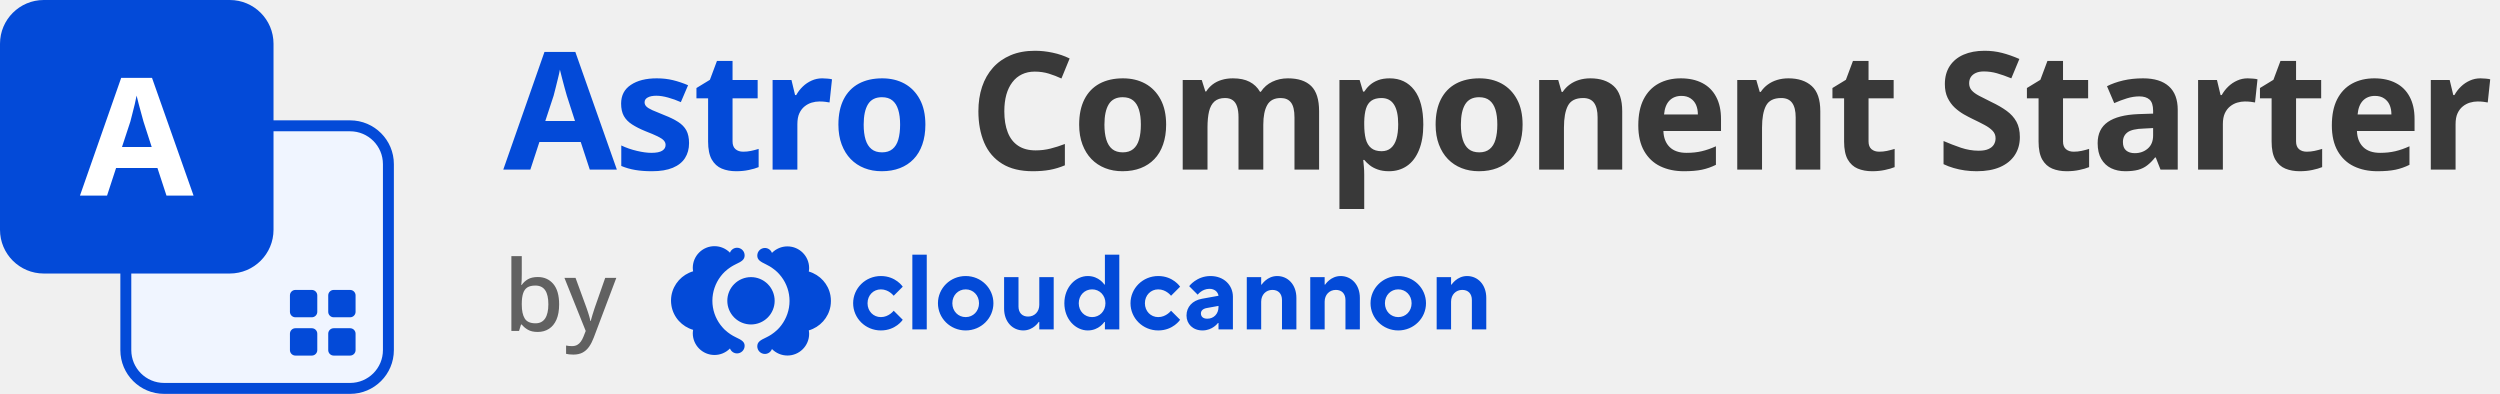
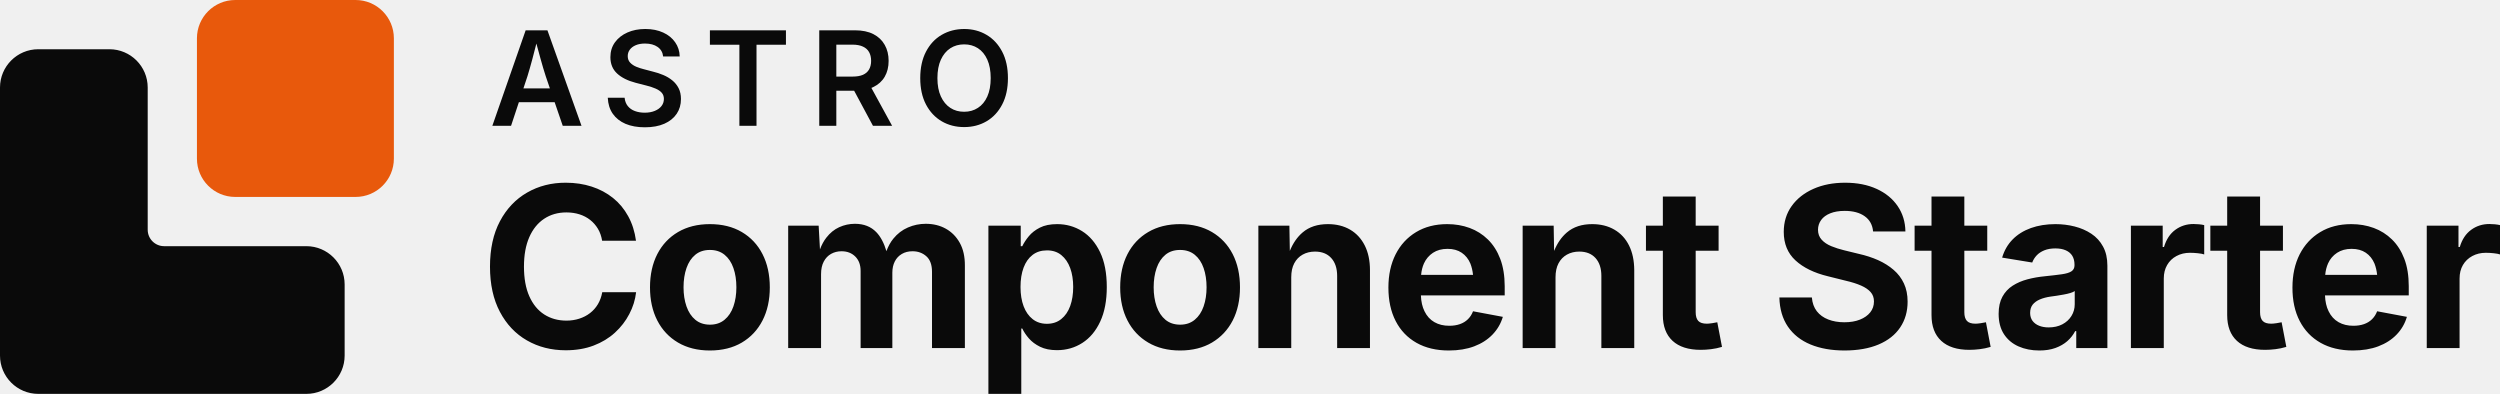
- <svg xmlns="http://www.w3.org/2000/svg" width="457" height="72" viewBox="0 0 457 72" fill="none">
-   <rect x="23" y="23" width="48" height="48" rx="7" fill="#f0f5ff" stroke="#034ad8" stroke-width="2" />
-   <rect x="53" y="53" width="5" height="5" rx="1" fill="#034ad8" />
-   <rect x="60" y="53" width="5" height="5" rx="1" fill="#034ad8" />
-   <rect x="53" y="60" width="5" height="5" rx="1" fill="#034ad8" />
-   <rect x="60" y="60" width="5" height="5" rx="1" fill="#034ad8" />
-   <rect x="0" y="0" width="50" height="50" rx="8" fill="#034ad8" />
-   <path d="M35.38 35.75L30.43 35.75L28.78 30.71L21.22 30.71L19.57 35.75L14.62 35.75L22.15 14.24L27.79 14.24L35.38 35.75ZM27.73 26.87L26.23 22.22Q26.11 21.77 25.86 20.87Q25.60 19.97 25.36 19.03Q25.12 18.08 24.97 17.48L24.97 17.48Q24.85 18.17 24.63 19.07Q24.40 19.97 24.19 20.81Q23.98 21.65 23.83 22.22L23.83 22.22L22.30 26.87L27.73 26.87Z" fill="#ffffff" />
-   <path d="M112.76 31L107.81 31L106.16 25.96L98.60 25.96L96.95 31L92 31L99.53 9.49L105.17 9.49L112.76 31ZM105.11 22.12L103.61 17.47Q103.49 17.02 103.23 16.12Q102.98 15.22 102.74 14.28Q102.50 13.33 102.35 12.73L102.35 12.73Q102.23 13.42 102.00 14.32Q101.78 15.22 101.57 16.06Q101.36 16.90 101.21 17.47L101.21 17.47L99.68 22.12L105.11 22.12ZM125.96 26.17L125.96 26.17Q125.96 27.73 125.22 28.89Q124.49 30.04 122.99 30.67Q121.49 31.30 119.18 31.30L119.18 31.30Q117.44 31.30 116.12 31.07Q114.80 30.85 113.57 30.34L113.57 30.34L113.57 26.59Q114.89 27.22 116.42 27.58Q117.95 27.94 119.06 27.94L119.06 27.94Q120.44 27.94 121.05 27.55Q121.67 27.16 121.67 26.50L121.67 26.50Q121.67 26.05 121.35 25.69Q121.04 25.33 120.24 24.94Q119.45 24.55 117.98 23.98L117.98 23.98Q116.51 23.38 115.52 22.73Q114.53 22.09 114.03 21.19Q113.54 20.29 113.54 18.94L113.54 18.94Q113.54 16.69 115.33 15.51Q117.11 14.32 120.05 14.32L120.05 14.32Q121.64 14.32 123.00 14.65Q124.37 14.98 125.78 15.58L125.78 15.58L124.46 18.67Q123.32 18.16 122.12 17.83Q120.92 17.50 119.99 17.50L119.99 17.50Q118.97 17.50 118.40 17.82Q117.83 18.13 117.83 18.70L117.83 18.70Q117.83 19.12 118.14 19.45Q118.46 19.78 119.25 20.14Q120.05 20.50 121.49 21.07L121.49 21.07Q122.96 21.64 123.97 22.29Q124.97 22.93 125.47 23.84Q125.96 24.76 125.96 26.17ZM135.86 27.73L135.86 27.73Q136.61 27.73 137.30 27.58Q137.99 27.43 138.68 27.22L138.68 27.22L138.68 30.55Q137.96 30.85 136.89 31.07Q135.83 31.30 134.57 31.30L134.57 31.30Q133.10 31.30 131.94 30.82Q130.79 30.34 130.11 29.16Q129.44 27.97 129.44 25.87L129.44 25.87L129.44 17.98L127.31 17.98L127.31 16.09L129.77 14.59L131.06 11.14L133.91 11.14L133.91 14.62L138.50 14.62L138.50 17.98L133.91 17.98L133.91 25.87Q133.91 26.80 134.45 27.27Q134.99 27.73 135.86 27.73ZM150.29 14.32L150.29 14.32Q150.74 14.32 151.26 14.37Q151.79 14.41 152.09 14.50L152.09 14.50L151.64 18.73Q151.31 18.67 150.86 18.61Q150.41 18.55 149.78 18.55L149.78 18.55Q149.09 18.55 148.38 18.76Q147.68 18.97 147.08 19.45Q146.48 19.93 146.12 20.71Q145.76 21.49 145.76 22.69L145.76 22.69L145.76 31L141.23 31L141.23 14.62L144.68 14.62L145.34 17.38L145.55 17.38Q146.03 16.51 146.75 15.82Q147.47 15.13 148.37 14.73Q149.27 14.32 150.29 14.32ZM169.16 22.78L169.16 22.78Q169.16 24.82 168.60 26.41Q168.05 28 167.01 29.08Q165.98 30.16 164.51 30.73Q163.04 31.30 161.18 31.30L161.18 31.30Q159.44 31.30 158 30.73Q156.56 30.16 155.51 29.08Q154.46 28 153.86 26.41Q153.26 24.82 153.26 22.78L153.26 22.78Q153.26 20.05 154.22 18.16Q155.18 16.27 156.98 15.29Q158.78 14.32 161.27 14.32L161.27 14.32Q163.58 14.32 165.35 15.29Q167.12 16.27 168.14 18.16Q169.16 20.05 169.16 22.78ZM157.88 22.78L157.88 22.78Q157.88 24.37 158.22 25.51Q158.57 26.65 159.31 27.25Q160.04 27.85 161.24 27.85L161.24 27.85Q162.41 27.85 163.14 27.25Q163.88 26.65 164.21 25.51Q164.54 24.37 164.54 22.78L164.54 22.78Q164.54 21.16 164.19 20.05Q163.85 18.94 163.13 18.36Q162.41 17.77 161.21 17.77L161.21 17.77Q159.47 17.77 158.67 19.06Q157.88 20.35 157.88 22.78Z" fill="#034ad8" />
-   <path d="M189.14 13.09L189.14 13.09Q187.85 13.09 186.81 13.59Q185.78 14.08 185.06 15.03Q184.34 15.97 183.96 17.30Q183.59 18.64 183.59 20.35L183.59 20.35Q183.59 22.60 184.22 24.20Q184.85 25.81 186.13 26.65Q187.40 27.49 189.32 27.49L189.32 27.49Q190.73 27.49 192.03 27.16Q193.34 26.83 194.66 26.32L194.66 26.32L194.66 30.22Q193.31 30.79 191.91 31.05Q190.52 31.30 188.81 31.30L188.81 31.30Q185.39 31.30 183.19 29.93Q180.98 28.57 179.91 26.08Q178.85 23.59 178.85 20.32L178.85 20.32Q178.85 17.89 179.52 15.87Q180.20 13.84 181.52 12.37Q182.84 10.90 184.76 10.09Q186.68 9.28 189.20 9.28L189.20 9.28Q190.79 9.28 192.42 9.63Q194.06 9.97 195.53 10.69L195.53 10.69L194.03 14.35Q192.95 13.84 191.73 13.46Q190.52 13.09 189.14 13.09ZM213.17 22.78L213.17 22.78Q213.17 24.82 212.61 26.41Q212.06 28 211.02 29.08Q209.99 30.16 208.52 30.73Q207.05 31.30 205.19 31.30L205.19 31.30Q203.45 31.30 202.01 30.73Q200.57 30.16 199.52 29.08Q198.47 28 197.87 26.41Q197.27 24.82 197.27 22.78L197.27 22.78Q197.27 20.05 198.23 18.16Q199.19 16.27 200.99 15.29Q202.79 14.32 205.28 14.32L205.28 14.32Q207.59 14.32 209.36 15.29Q211.13 16.27 212.15 18.16Q213.17 20.05 213.17 22.78ZM201.89 22.78L201.89 22.78Q201.89 24.37 202.23 25.51Q202.58 26.65 203.31 27.25Q204.05 27.85 205.25 27.85L205.25 27.85Q206.42 27.85 207.15 27.25Q207.89 26.65 208.22 25.51Q208.55 24.37 208.55 22.78L208.55 22.78Q208.55 21.16 208.20 20.05Q207.86 18.94 207.14 18.36Q206.42 17.77 205.22 17.77L205.22 17.77Q203.48 17.77 202.68 19.06Q201.89 20.35 201.89 22.78ZM235.43 14.32L235.43 14.32Q238.25 14.32 239.69 15.73Q241.13 17.14 241.13 20.32L241.13 20.32L241.13 31L236.63 31L236.63 21.46Q236.63 19.57 236 18.75Q235.37 17.92 234.11 17.92L234.11 17.92Q232.37 17.92 231.65 19.20Q230.93 20.47 230.93 22.81L230.93 22.81L230.93 31L226.40 31L226.40 21.46Q226.40 20.23 226.13 19.45Q225.86 18.67 225.32 18.30Q224.78 17.92 223.94 17.92L223.94 17.92Q222.71 17.92 222.00 18.55Q221.30 19.18 221.01 20.38Q220.73 21.58 220.73 23.32L220.73 23.32L220.73 31L216.20 31L216.20 14.62L219.68 14.62L220.34 16.72L220.49 16.72Q220.97 15.97 221.67 15.43Q222.38 14.89 223.31 14.61Q224.24 14.32 225.38 14.32L225.38 14.32Q227.21 14.32 228.42 14.95Q229.64 15.58 230.33 16.78L230.33 16.78L230.48 16.78Q231.29 15.55 232.58 14.94Q233.87 14.32 235.43 14.32ZM254.03 14.32L254.03 14.32Q256.88 14.32 258.53 16.46Q260.18 18.61 260.18 22.78L260.18 22.78Q260.18 25.54 259.38 27.46Q258.59 29.38 257.18 30.34Q255.77 31.30 253.91 31.30L253.91 31.30Q252.71 31.30 251.84 30.98Q250.97 30.67 250.38 30.20Q249.80 29.74 249.38 29.23L249.38 29.23L249.20 29.23Q249.26 29.77 249.32 30.48Q249.38 31.18 249.38 31.93L249.38 31.93L249.38 38.20L244.85 38.20L244.85 14.62L248.54 14.62L249.17 16.75L249.38 16.75Q249.83 16.06 250.44 15.52Q251.06 14.98 251.94 14.65Q252.83 14.32 254.03 14.32ZM252.53 17.92L252.53 17.92Q251.39 17.92 250.70 18.40Q250.01 18.88 249.71 19.84Q249.41 20.80 249.38 22.27L249.38 22.27L249.38 22.75Q249.38 24.31 249.66 25.41Q249.95 26.50 250.66 27.07Q251.36 27.64 252.56 27.64L252.56 27.64Q253.58 27.64 254.25 27.07Q254.93 26.50 255.26 25.41Q255.59 24.31 255.59 22.72L255.59 22.72Q255.59 20.29 254.82 19.11Q254.06 17.92 252.53 17.92ZM278.33 22.78L278.33 22.78Q278.33 24.82 277.77 26.41Q277.22 28 276.19 29.08Q275.15 30.16 273.68 30.73Q272.21 31.30 270.35 31.30L270.35 31.30Q268.61 31.30 267.17 30.73Q265.73 30.16 264.68 29.08Q263.63 28 263.03 26.41Q262.43 24.82 262.43 22.78L262.43 22.78Q262.43 20.05 263.39 18.16Q264.35 16.27 266.15 15.29Q267.95 14.32 270.44 14.32L270.44 14.32Q272.75 14.32 274.52 15.29Q276.29 16.27 277.31 18.16Q278.33 20.05 278.33 22.78ZM267.05 22.78L267.05 22.78Q267.05 24.37 267.39 25.51Q267.74 26.65 268.47 27.25Q269.21 27.85 270.41 27.85L270.41 27.85Q271.58 27.85 272.31 27.25Q273.05 26.65 273.38 25.51Q273.71 24.37 273.71 22.78L273.71 22.78Q273.71 21.16 273.37 20.05Q273.02 18.94 272.30 18.36Q271.58 17.77 270.38 17.77L270.38 17.77Q268.64 17.77 267.84 19.06Q267.05 20.35 267.05 22.78ZM290.72 14.32L290.72 14.32Q293.42 14.32 294.98 15.73Q296.54 17.14 296.54 20.32L296.54 20.32L296.54 31L292.04 31L292.04 21.46Q292.04 19.69 291.39 18.80Q290.75 17.92 289.40 17.92L289.40 17.92Q287.36 17.92 286.62 19.32Q285.89 20.71 285.89 23.32L285.89 23.32L285.89 31L281.36 31L281.36 14.62L284.84 14.62L285.47 16.81L285.65 16.81Q286.19 16 286.95 15.45Q287.72 14.89 288.66 14.61Q289.61 14.32 290.72 14.32ZM307.25 14.32L307.25 14.32Q309.53 14.32 311.18 15.18Q312.83 16.03 313.71 17.70Q314.60 19.36 314.60 21.76L314.60 21.76L314.60 23.95L304.07 23.95Q304.13 25.81 305.21 26.88Q306.29 27.94 308.30 27.94L308.30 27.94Q309.83 27.94 311.09 27.64Q312.35 27.34 313.67 26.74L313.67 26.74L313.67 30.13Q312.47 30.73 311.13 31.02Q309.80 31.30 307.82 31.30L307.82 31.30Q305.39 31.30 303.51 30.40Q301.64 29.50 300.56 27.63Q299.48 25.75 299.48 22.93L299.48 22.93Q299.48 20.05 300.45 18.15Q301.43 16.24 303.18 15.28Q304.94 14.32 307.25 14.32ZM307.37 17.53L307.37 17.53Q306.02 17.53 305.18 18.38Q304.34 19.24 304.19 20.92L304.19 20.92L310.37 20.92Q310.37 19.93 310.04 19.18Q309.71 18.43 309.03 17.98Q308.36 17.53 307.37 17.53ZM326.93 14.32L326.93 14.32Q329.63 14.32 331.19 15.73Q332.75 17.14 332.75 20.32L332.75 20.32L332.75 31L328.25 31L328.25 21.46Q328.25 19.69 327.60 18.80Q326.96 17.92 325.61 17.92L325.61 17.92Q323.57 17.92 322.83 19.32Q322.10 20.71 322.10 23.32L322.10 23.32L322.10 31L317.57 31L317.57 14.62L321.05 14.62L321.68 16.81L321.86 16.81Q322.40 16 323.16 15.45Q323.93 14.89 324.87 14.61Q325.82 14.32 326.93 14.32ZM343.52 27.73L343.52 27.73Q344.27 27.73 344.96 27.58Q345.65 27.43 346.34 27.22L346.34 27.22L346.34 30.55Q345.62 30.85 344.55 31.07Q343.49 31.30 342.23 31.30L342.23 31.30Q340.76 31.30 339.60 30.82Q338.45 30.34 337.77 29.16Q337.10 27.97 337.10 25.87L337.10 25.87L337.10 17.98L334.97 17.98L334.97 16.09L337.43 14.59L338.72 11.14L341.57 11.14L341.57 14.62L346.16 14.62L346.16 17.98L341.57 17.98L341.57 25.87Q341.57 26.80 342.11 27.27Q342.65 27.73 343.52 27.73ZM369.23 25.06L369.23 25.06Q369.23 26.95 368.30 28.36Q367.37 29.77 365.61 30.54Q363.86 31.30 361.34 31.30L361.34 31.30Q360.23 31.30 359.16 31.15Q358.10 31 357.12 30.71Q356.15 30.43 355.28 30.01L355.28 30.01L355.28 25.78Q356.81 26.44 358.44 27.00Q360.08 27.55 361.70 27.55L361.70 27.55Q362.81 27.55 363.48 27.25Q364.16 26.95 364.47 26.44Q364.79 25.93 364.79 25.27L364.79 25.27Q364.79 24.46 364.23 23.89Q363.68 23.32 362.75 22.83Q361.82 22.33 360.62 21.76L360.62 21.76Q359.87 21.40 359.00 20.91Q358.13 20.41 357.33 19.68Q356.54 18.94 356.03 17.89Q355.52 16.84 355.52 15.37L355.52 15.37Q355.52 13.45 356.40 12.09Q357.29 10.72 358.92 10Q360.56 9.28 362.78 9.28L362.78 9.28Q364.46 9.28 365.97 9.67Q367.49 10.06 369.14 10.78L369.14 10.78L367.67 14.32Q366.20 13.72 365.03 13.39Q363.86 13.06 362.63 13.06L362.63 13.06Q361.79 13.06 361.19 13.33Q360.59 13.60 360.27 14.08Q359.96 14.56 359.96 15.22L359.96 15.22Q359.96 15.97 360.41 16.50Q360.86 17.02 361.76 17.50Q362.66 17.98 364.01 18.64L364.01 18.64Q365.66 19.42 366.81 20.26Q367.97 21.10 368.60 22.24Q369.23 23.38 369.23 25.06ZM379.07 27.73L379.07 27.73Q379.82 27.73 380.51 27.58Q381.20 27.43 381.89 27.22L381.89 27.22L381.89 30.55Q381.17 30.85 380.10 31.07Q379.04 31.30 377.78 31.30L377.78 31.30Q376.31 31.30 375.15 30.82Q374.00 30.34 373.32 29.16Q372.65 27.97 372.65 25.87L372.65 25.87L372.65 17.98L370.52 17.98L370.52 16.09L372.98 14.59L374.27 11.14L377.12 11.14L377.12 14.62L381.71 14.62L381.71 17.98L377.12 17.98L377.12 25.87Q377.12 26.80 377.66 27.27Q378.20 27.73 379.07 27.73ZM391.76 14.32L391.76 14.32Q394.85 14.32 396.47 15.78Q398.09 17.23 398.09 20.08L398.09 20.08L398.09 31L394.94 31L394.07 28.78L393.95 28.78Q393.26 29.65 392.52 30.22Q391.79 30.79 390.83 31.05Q389.87 31.30 388.49 31.30L388.49 31.30Q387.05 31.30 385.91 30.75Q384.77 30.19 384.11 29.05Q383.45 27.91 383.45 26.17L383.45 26.17Q383.45 23.59 385.31 22.30Q387.17 21.01 390.86 20.86L390.86 20.86L393.59 20.77L393.59 20.26Q393.59 18.79 392.93 18.20Q392.27 17.62 391.07 17.62L391.07 17.62Q389.96 17.62 388.79 17.98Q387.62 18.34 386.48 18.85L386.48 18.85L385.16 15.76Q386.45 15.10 388.11 14.71Q389.78 14.32 391.76 14.32ZM393.59 23.41L391.88 23.50Q389.75 23.56 388.91 24.19Q388.07 24.82 388.07 25.96L388.07 25.96Q388.07 27.01 388.65 27.50Q389.24 28 390.23 28L390.23 28Q391.64 28 392.61 27.16Q393.59 26.32 393.59 24.76L393.59 24.76L393.59 23.41ZM410.87 14.32L410.87 14.32Q411.32 14.32 411.84 14.37Q412.37 14.41 412.67 14.50L412.67 14.50L412.22 18.73Q411.89 18.67 411.44 18.61Q410.99 18.55 410.36 18.55L410.36 18.55Q409.67 18.55 408.96 18.76Q408.26 18.97 407.66 19.45Q407.06 19.93 406.70 20.71Q406.34 21.49 406.34 22.69L406.34 22.69L406.34 31L401.81 31L401.81 14.62L405.26 14.62L405.92 17.38L406.13 17.38Q406.61 16.51 407.33 15.82Q408.05 15.13 408.95 14.73Q409.85 14.32 410.87 14.32ZM421.67 27.73L421.67 27.73Q422.42 27.73 423.11 27.58Q423.80 27.43 424.49 27.22L424.49 27.22L424.49 30.55Q423.77 30.85 422.70 31.07Q421.64 31.30 420.38 31.30L420.38 31.30Q418.91 31.30 417.75 30.82Q416.60 30.34 415.92 29.16Q415.25 27.97 415.25 25.87L415.25 25.87L415.25 17.98L413.12 17.98L413.12 16.09L415.58 14.59L416.87 11.14L419.72 11.14L419.72 14.62L424.31 14.62L424.31 17.98L419.72 17.98L419.72 25.87Q419.72 26.80 420.26 27.27Q420.80 27.73 421.67 27.73ZM434.03 14.32L434.03 14.32Q436.31 14.32 437.96 15.18Q439.61 16.03 440.49 17.70Q441.38 19.36 441.38 21.76L441.38 21.76L441.38 23.95L430.85 23.95Q430.91 25.81 431.99 26.88Q433.07 27.94 435.08 27.94L435.08 27.94Q436.61 27.94 437.87 27.64Q439.13 27.34 440.45 26.74L440.45 26.74L440.45 30.13Q439.25 30.73 437.91 31.02Q436.58 31.30 434.60 31.30L434.60 31.30Q432.17 31.30 430.29 30.40Q428.42 29.50 427.34 27.63Q426.26 25.75 426.26 22.93L426.26 22.93Q426.26 20.05 427.23 18.15Q428.21 16.24 429.96 15.28Q431.72 14.32 434.03 14.32ZM434.15 17.53L434.15 17.53Q432.80 17.53 431.96 18.38Q431.12 19.24 430.97 20.92L430.97 20.92L437.15 20.92Q437.15 19.93 436.82 19.18Q436.49 18.43 435.81 17.98Q435.14 17.53 434.15 17.53ZM453.41 14.32L453.41 14.32Q453.86 14.32 454.38 14.37Q454.91 14.41 455.21 14.50L455.21 14.50L454.76 18.73Q454.43 18.67 453.98 18.61Q453.53 18.55 452.90 18.55L452.90 18.55Q452.21 18.55 451.50 18.76Q450.80 18.97 450.20 19.45Q449.60 19.93 449.24 20.71Q448.88 21.49 448.88 22.69L448.88 22.69L448.88 31L444.35 31L444.35 14.62L447.80 14.62L448.46 17.38L448.67 17.38Q449.15 16.51 449.87 15.82Q450.59 15.13 451.49 14.73Q452.39 14.32 453.41 14.32Z" fill="#393939" />
-   <path d="M95.38 46.82L95.38 50.11Q95.38 50.71 95.36 51.23Q95.33 51.75 95.29 52.08L95.29 52.08L95.38 52.08Q95.80 51.46 96.50 51.05Q97.20 50.64 98.32 50.64L98.32 50.64Q100.06 50.64 101.14 51.90Q102.21 53.16 102.21 55.64L102.21 55.64Q102.21 57.31 101.72 58.43Q101.23 59.55 100.35 60.11Q99.47 60.68 98.30 60.68L98.30 60.68Q97.18 60.68 96.49 60.27Q95.80 59.87 95.38 59.33L95.38 59.33L95.24 59.33L94.88 60.50L93.48 60.50L93.48 46.82L95.38 46.82ZM97.87 52.20L97.87 52.20Q96.93 52.20 96.39 52.55Q95.85 52.90 95.62 53.64Q95.38 54.38 95.38 55.53L95.38 55.53L95.38 55.68Q95.38 57.35 95.92 58.22Q96.46 59.10 97.90 59.10L97.90 59.10Q99.07 59.10 99.66 58.20Q100.24 57.31 100.24 55.62L100.24 55.62Q100.24 53.91 99.66 53.06Q99.07 52.20 97.87 52.20ZM107.07 60.50L103.18 50.80L105.21 50.80L107.23 56.32Q107.37 56.76 107.51 57.15Q107.64 57.55 107.75 57.94Q107.86 58.32 107.91 58.68L107.91 58.68L107.98 58.68Q108.09 58.25 108.29 57.60Q108.49 56.95 108.70 56.31L108.70 56.31L110.63 50.80L112.66 50.80L108.54 61.71Q108.18 62.66 107.70 63.36Q107.21 64.06 106.52 64.44Q105.82 64.82 104.82 64.82L104.82 64.82Q104.38 64.82 104.05 64.78Q103.72 64.73 103.48 64.68L103.48 64.68L103.48 63.16Q103.68 63.20 103.96 63.24Q104.24 63.27 104.55 63.27L104.55 63.27Q105.10 63.27 105.50 63.06Q105.90 62.84 106.17 62.45Q106.45 62.07 106.65 61.56L106.65 61.56L107.07 60.50Z" fill="#616161" />
-   <svg x="122.66" y="45" width="149.23" height="20" viewBox="0 0 194 26" fill="none">
-     <path d="M43.282 13.56c0-3.548 2.915-6.464 6.591-6.464 3.549 0 5.197 2.535 5.197 2.535l-2.155 2.155s-1.14-1.52-3.042-1.52c-1.774 0-3.17 1.393-3.17 3.295s1.394 3.295 3.17 3.295c1.902 0 3.042-1.52 3.042-1.52l2.155 2.154s-1.648 2.536-5.197 2.536c-3.676 0-6.59-2.917-6.59-6.465zM57.353 2.026h3.423v17.747h-3.423V2.026zM63.436 13.56c0-3.548 2.914-6.464 6.59-6.464 3.677 0 6.591 2.914 6.591 6.465 0 3.55-2.914 6.465-6.59 6.465-3.677 0-6.591-2.917-6.591-6.465zm9.76 0c0-1.901-1.394-3.295-3.17-3.295-1.775 0-3.17 1.394-3.17 3.296s1.395 3.295 3.17 3.295c1.776 0 3.17-1.394 3.17-3.295zM79.155 14.829V7.35h3.423v6.971c0 1.521.887 2.408 2.28 2.408 1.522 0 2.662-1.14 2.662-2.789v-6.59h3.423v12.422H87.52v-1.775h-.127s-1.268 2.028-3.677 2.028c-2.534 0-4.561-2.028-4.561-5.197zM93.477 13.56c0-3.801 2.661-6.464 5.578-6.464 2.661 0 3.929 2.027 3.929 2.027h.128V2.026h3.423v17.747h-3.423v-1.775h-.128s-1.268 2.028-3.93 2.028c-2.916 0-5.577-2.662-5.577-6.465zm9.761 0c0-1.901-1.394-3.295-3.17-3.295s-3.17 1.394-3.17 3.296 1.394 3.295 3.17 3.295 3.17-1.394 3.17-3.295zM109.194 13.56c0-3.548 2.915-6.464 6.591-6.464 3.549 0 5.198 2.535 5.198 2.535l-2.155 2.155s-1.141-1.52-3.043-1.52c-1.774 0-3.169 1.393-3.169 3.295s1.393 3.295 3.169 3.295c1.902 0 3.043-1.52 3.043-1.52l2.155 2.154s-1.649 2.536-5.198 2.536c-3.674 0-6.591-2.917-6.591-6.465zM122.504 16.477c0-2.027 1.393-3.575 3.676-3.98l3.929-.71c-.127-.888-.887-1.65-2.155-1.65-1.774 0-2.789 1.394-2.789 1.394l-2.027-2.027s1.774-2.408 5.069-2.408c3.17 0 5.325 2.155 5.325 4.944v7.733h-3.423v-1.521h-.127s-1.268 1.774-3.676 1.774c-2.281 0-3.802-1.521-3.802-3.549zm7.605-2.03v-.252l-2.789.506c-.887.152-1.393.634-1.393 1.268 0 .761.506 1.268 1.521 1.268 1.521 0 2.661-1.14 2.661-2.79zM136.828 7.35h3.422v1.775h.128s1.268-2.028 3.676-2.028c2.536 0 4.563 2.028 4.563 5.197v7.479h-3.423V12.8c0-1.521-.887-2.408-2.282-2.408-1.521 0-2.662 1.14-2.662 2.789v6.59h-3.422V7.35zM151.911 7.35h3.423v1.775h.128s1.267-2.028 3.676-2.028c2.535 0 4.563 2.028 4.563 5.197v7.479h-3.423V12.8c0-1.521-.887-2.408-2.282-2.408-1.522 0-2.662 1.14-2.662 2.789v6.59h-3.423V7.35zM166.235 13.56c0-3.548 2.915-6.464 6.591-6.464s6.591 2.914 6.591 6.465c0 3.55-2.915 6.465-6.591 6.465s-6.591-2.917-6.591-6.465zm9.761 0c0-1.901-1.394-3.295-3.17-3.295s-3.17 1.394-3.17 3.296 1.394 3.295 3.17 3.295 3.17-1.394 3.17-3.295zM181.953 7.35h3.422v1.775h.128s1.268-2.028 3.676-2.028c2.536 0 4.563 2.028 4.563 5.197v7.479h-3.423V12.8c0-1.521-.887-2.408-2.282-2.408-1.521 0-2.662 1.14-2.662 2.789v6.59h-3.422V7.35z" fill="#034AD8" />
-     <path fill-rule="evenodd" clip-rule="evenodd" d="M14.813 21.342c.18.103.374.206.568.297 1.445.67 2.116 1.11 2.116 2.038 0 .994-.813 1.807-1.807 1.807-.774 0-1.419-.49-1.677-1.174a5.136 5.136 0 01-3.678 1.548 5.16 5.16 0 01-5.16-5.161c0-.271.038-.542.077-.813-2.646-.774-4.684-2.98-5.149-5.742-.064-.4-.103-.8-.103-1.213 0-.413.039-.813.103-1.213.478-2.748 2.503-4.968 5.149-5.742l-.005-.034c-.037-.258-.073-.507-.073-.779A5.16 5.16 0 0110.335 0c1.433 0 2.736.594 3.678 1.548A1.793 1.793 0 0115.69.374c.994 0 1.807.813 1.807 1.807 0 1.006-.671 1.445-2.116 2.116a7.75 7.75 0 00-.42.216l-.148.08c-.116.065-.232.13-.336.194-.09.052-.167.103-.245.155a.532.532 0 00-.07.045.533.533 0 01-.072.045c-.438.284-.838.62-1.226.968a.125.125 0 00-.032.026c-.01.01-.02.02-.032.026-.155.154-.31.31-.452.464l-.058.065c-.019.022-.038.045-.058.064a10.2 10.2 0 01-.186.224c-.097.114-.192.227-.278.344a9.593 9.593 0 00-1.936 5.755 9.51 9.51 0 001.936 5.755 6.38 6.38 0 00.522.632c.02.022.039.045.058.064.107.126.22.237.335.35l.117.115a.125.125 0 01.032.026c.01.01.02.019.032.026a9.85 9.85 0 001.226.967c.026.013.049.03.071.045a.535.535 0 00.071.046l.123.077.122.077.168.097c.055.032.11.065.168.097zM32.748 6.026c2.646.774 4.684 2.98 5.149 5.742a7.69 7.69 0 010 2.503c-.478 2.748-2.503 4.968-5.149 5.742l.005.034c.037.258.073.507.073.779a5.16 5.16 0 01-5.162 5.161 5.158 5.158 0 01-3.677-1.548 1.793 1.793 0 01-1.677 1.174 1.812 1.812 0 01-1.807-1.806c0-1.007.671-1.446 2.116-2.117.143-.066.28-.14.42-.216l.148-.08c.116-.065.232-.13.336-.194.09-.052.167-.103.245-.155a.535.535 0 00.07-.045.525.525 0 01.072-.045 9.86 9.86 0 001.226-.968.123.123 0 00.032-.026c.01-.01.02-.019.032-.025.155-.155.31-.31.452-.465l.058-.064c.019-.023.038-.046.058-.065.06-.076.124-.15.186-.224.097-.114.192-.226.278-.344 1.2-1.6 1.936-3.6 1.936-5.755a9.51 9.51 0 00-1.936-5.754 6.38 6.38 0 00-.522-.633c-.02-.022-.039-.045-.058-.064a5.14 5.14 0 00-.452-.465.127.127 0 01-.032-.026.125.125 0 00-.032-.025 11.23 11.23 0 00-1.226-.968.532.532 0 01-.071-.045c-.023-.016-.045-.032-.071-.045-.039-.026-.08-.052-.123-.078a3.977 3.977 0 01-.122-.077l-.168-.097a7.86 7.86 0 00-.735-.394c-1.433-.683-2.117-1.122-2.117-2.116 0-.993.813-1.806 1.807-1.806.774 0 1.419.49 1.677 1.174A5.136 5.136 0 0127.665.052a5.16 5.16 0 015.16 5.161c0 .27-.038.542-.077.813z" fill="#034AD8" />
-     <path d="M24.632 12.98a5.622 5.622 0 00-5.626-5.625 5.622 5.622 0 00-5.625 5.626 5.622 5.622 0 005.625 5.625 5.622 5.622 0 005.626-5.625z" fill="#034AD8" />
-   </svg>
+ <svg xmlns="http://www.w3.org/2000/svg" height="72" viewBox="0 0 457 72" width="457">
+   <path d="m7 9h13a7 7 0 0 1 7 7v26a3 3 0 0 0 3 3h26a7 7 0 0 1 7 7v13a7 7 0 0 1 -7 7h-49a7 7 0 0 1 -7-7v-49a7 7 0 0 1 7-7m83 14 6.09-17.46h3.98l6.23 17.46h-3.43l-1.48-4.32h-6.54l-1.43 4.32zm10.52-6.84-.76-2.23q-.46-1.41-.95-3.19l-.76-2.78-.73 2.82q-.48 1.79-.9 3.15l-.74 2.23zm17.36 7.11q-2.03 0-3.53-.63-1.49-.64-2.33-1.84t-.92-2.93h3.08q.09.91.58 1.52t1.3.91 1.79.3q1.03 0 1.82-.32.8-.32 1.24-.88.45-.57.45-1.32 0-.68-.4-1.13-.39-.44-1.1-.75t-1.66-.55l-1.98-.51q-2.19-.57-3.41-1.7-1.23-1.14-1.23-2.99 0-1.55.83-2.71.84-1.16 2.28-1.8t3.27-.64q1.86 0 3.27.65 1.4.64 2.19 1.78.8 1.14.83 2.59h-3.03q-.12-1.12-1.01-1.74-.88-.62-2.3-.62-.98 0-1.69.3t-1.09.82q-.38.51-.38 1.18 0 .73.45 1.2t1.13.75q.69.28 1.39.45l1.63.43q.97.23 1.89.62.91.38 1.65.98.73.59 1.16 1.43t.43 1.98q0 1.54-.78 2.7-.79 1.17-2.26 1.82-1.48.65-3.56.65m11.89-15.09v-2.64h13.9v2.64h-5.38v14.82h-3.13v-14.82zm19.99 14.82v-17.46h6.52q2.01 0 3.38.7 1.37.71 2.07 1.97.71 1.25.71 2.92 0 1.66-.71 2.89t-2.1 1.9l-.34.15 3.79 6.93h-3.5l-3.44-6.41h-3.26v6.41zm3.12-9h2.95q1.18 0 1.93-.33.75-.34 1.11-.98.37-.65.37-1.56 0-.94-.37-1.6-.36-.66-1.12-1.01-.75-.36-1.95-.36h-2.92zm23.37 9.23q-2.3 0-4.11-1.06-1.82-1.07-2.87-3.07-1.05-2.01-1.05-4.82t1.05-4.83 2.87-3.08 4.11-1.07q2.28 0 4.09 1.07t2.86 3.08 1.05 4.83q0 2.81-1.05 4.82t-2.86 3.07-4.09 1.06m0-2.8q1.42 0 2.51-.71 1.1-.7 1.72-2.08t.62-3.36q0-2-.62-3.38t-1.72-2.09q-1.09-.7-2.51-.7-1.43 0-2.53.71-1.1.72-1.73 2.09-.63 1.38-.63 3.37 0 1.98.63 3.35t1.73 2.09 2.53.71m-72.83 43.6q-3.96 0-7.09-1.8-3.14-1.8-4.95-5.23-1.81-3.42-1.81-8.26 0-4.87 1.82-8.3t4.97-5.24 7.06-1.8q2.55 0 4.74.71t3.89 2.07 2.78 3.34q1.09 1.97 1.43 4.49h-6.19q-.2-1.24-.77-2.19t-1.42-1.62-1.95-1.02q-1.11-.35-2.39-.35-2.32 0-4.07 1.16t-2.72 3.37-.97 5.38q0 3.22.98 5.42t2.72 3.32 4.04 1.13q1.28 0 2.38-.36 1.09-.35 1.96-1.02t1.44-1.63.79-2.18h6.19q-.24 2.08-1.24 3.98-.99 1.91-2.63 3.41t-3.9 2.36-5.09.86m26.35.04q-3.36 0-5.83-1.45-2.46-1.45-3.79-4.04-1.33-2.6-1.33-6.04 0-3.48 1.33-6.08 1.33-2.59 3.79-4.04 2.47-1.45 5.83-1.45 3.38 0 5.84 1.45t3.78 4.04q1.33 2.6 1.33 6.08 0 3.44-1.33 6.04-1.33 2.59-3.78 4.04-2.46 1.45-5.84 1.45m0-4.72q1.6 0 2.68-.9 1.08-.89 1.62-2.44t.54-3.49q0-1.98-.54-3.52-.54-1.55-1.62-2.43t-2.68-.88-2.67.88-1.61 2.43-.54 3.52q0 1.94.54 3.49t1.61 2.44 2.67.9m14.31 4.28v-22.38h5.57l.24 4.34q.46-1.24 1.16-2.14 1-1.3 2.36-1.92 1.37-.62 2.87-.62 2.42 0 3.9 1.52 1.18 1.22 1.86 3.48.48-1.32 1.26-2.28 1.12-1.38 2.68-2.05 1.55-.67 3.25-.67 2.06 0 3.67.9t2.55 2.59.93 4.14v15.09h-6.01v-13.95q0-1.91-1.03-2.83t-2.53-.92q-1.12 0-1.95.49-.84.49-1.29 1.37t-.45 2.07v13.77h-5.8v-14.11q0-1.65-.97-2.62t-2.52-.97q-1.06 0-1.91.48t-1.34 1.41-.49 2.28v13.53zm36.6 8.37v-30.75h5.91v3.76h.28q.42-.88 1.19-1.82t2.03-1.58 3.16-.64q2.49 0 4.55 1.28t3.29 3.84 1.23 6.39q0 3.72-1.2 6.3t-3.26 3.9q-2.06 1.33-4.65 1.33-1.82 0-3.08-.62t-2.05-1.53-1.21-1.81h-.18v11.95zm10.69-12.81q1.56 0 2.63-.87 1.08-.86 1.63-2.38t.55-3.48-.55-3.46-1.62-2.37-2.64-.86q-1.54 0-2.62.83t-1.64 2.33-.56 3.53.57 3.53 1.65 2.35 2.6.85m24.35 4.88q-3.37 0-5.83-1.45t-3.79-4.04-1.33-6.04q0-3.48 1.33-6.08 1.33-2.59 3.79-4.04t5.83-1.45 5.83 1.45 3.79 4.04q1.33 2.6 1.33 6.08 0 3.44-1.33 6.04-1.34 2.59-3.79 4.04t-5.83 1.45m0-4.72q1.6 0 2.68-.9 1.08-.89 1.62-2.44t.54-3.49q0-1.98-.54-3.52-.54-1.55-1.62-2.43t-2.68-.88q-1.61 0-2.68.88t-1.61 2.43-.54 3.52q0 1.94.54 3.49t1.61 2.44 2.68.9m20.32-8.67v12.95h-6.01v-22.38h5.67l.08 4.62q.86-2.12 2.34-3.38 1.78-1.52 4.62-1.52 2.33 0 4.06 1.01t2.68 2.9.95 4.52v14.23h-6v-13.19q0-2.08-1.08-3.27-1.07-1.18-2.97-1.18-1.26 0-2.25.55t-1.54 1.59-.55 2.55m28.81 13.39q-3.43 0-5.91-1.4t-3.81-3.98-1.33-6.13q0-3.46 1.32-6.07 1.32-2.6 3.74-4.06t5.69-1.46q2.2 0 4.1.7t3.34 2.11 2.25 3.53.82 5.01v1.68h-15.32q.06 1.7.66 2.9.64 1.32 1.81 1.99t2.74.66q1.06 0 1.92-.3t1.47-.9.93-1.45l5.45 1.02q-.55 1.85-1.89 3.24t-3.35 2.15-4.63.76m-5.07-13.83h9.49q-.12-1.12-.48-2.05-.54-1.28-1.59-1.99t-2.59-.71q-1.57 0-2.66.72t-1.65 1.94q-.42.95-.52 2.09m24.57.44v12.95h-6.01v-22.38h5.67l.08 4.62q.86-2.12 2.34-3.38 1.78-1.52 4.62-1.52 2.32 0 4.06 1.01t2.68 2.9.95 4.52v14.23h-6.01v-13.19q0-2.08-1.07-3.27-1.07-1.18-2.97-1.18-1.26 0-2.25.55t-1.54 1.59-.55 2.55m29.81-9.43v4.58h-4.19v11.25q0 1.06.47 1.58.47.51 1.57.51.34 0 .96-.09t.95-.17l.86 4.5q-1 .3-2 .42-.99.12-1.89.12-3.36 0-5.14-1.64t-1.78-4.71v-11.77h-3.09v-4.58h3.09v-5.33h6v5.33zm23.04 22.82q-3.58 0-6.24-1.1-2.65-1.1-4.13-3.26-1.48-2.17-1.56-5.33h5.94q.12 1.5.9 2.51.79 1.01 2.09 1.51 1.3.51 2.94.51t2.85-.48 1.89-1.33.68-2q0-1.02-.61-1.71t-1.75-1.19-2.78-.88l-3.28-.82q-3.79-.92-5.93-2.9-2.14-1.97-2.14-5.21 0-2.7 1.45-4.73 1.45-2.02 3.98-3.14t5.78-1.12q3.3 0 5.77 1.13t3.84 3.14q1.38 2.02 1.42 4.64h-5.91q-.16-1.8-1.53-2.78t-3.65-.98q-1.54 0-2.64.44t-1.67 1.22-.58 1.78q0 1.1.67 1.83.66.73 1.76 1.18t2.34.75l2.7.66q1.88.42 3.51 1.14 1.62.73 2.84 1.78t1.89 2.49.67 3.32q0 2.7-1.36 4.72t-3.94 3.11-6.21 1.1m26.07-22.82v4.58h-4.19v11.25q0 1.06.47 1.58.47.51 1.57.51.34 0 .96-.09.63-.09.95-.17l.86 4.5q-1 .3-2 .42-.99.12-1.89.12-3.36 0-5.14-1.64t-1.78-4.71v-11.77h-3.09v-4.58h3.09v-5.33h6v5.33zm9.53 22.82q-2.13 0-3.82-.75t-2.66-2.24-.97-3.72q0-1.86.69-3.12t1.88-2.02 2.7-1.16 3.18-.56q1.94-.2 3.13-.37t1.74-.54.55-1.09v-.1q0-.97-.4-1.63t-1.19-1.01-1.91-.35q-1.16 0-2.02.35t-1.4.93-.81 1.3l-5.5-.9q.58-1.96 1.92-3.32t3.33-2.08q2-.72 4.5-.72 1.8 0 3.5.43t3.06 1.33 2.14 2.35q.79 1.45.79 3.48v15.07h-5.69v-3.1h-.2q-.54 1.04-1.44 1.83t-2.17 1.25-2.93.46m1.7-4.22q1.42 0 2.49-.56t1.67-1.53.6-2.14v-2.42q-.26.2-.8.36t-1.2.28l-1.3.22q-.64.1-1.14.16-1.1.16-1.94.52t-1.31.95q-.46.59-.46 1.51 0 .86.44 1.46.45.59 1.21.89t1.74.3m15.03 3.78v-22.38h5.81v3.9h.24q.62-2.08 2.07-3.14t3.33-1.06q.46 0 1.01.05.54.05.94.15v5.36q-.4-.14-1.17-.22t-1.44-.08q-1.36 0-2.46.59t-1.71 1.65-.61 2.45v12.73zm27.79-22.38v4.58h-4.18v11.25q0 1.06.47 1.58.47.51 1.57.51.34 0 .96-.09t.94-.17l.86 4.5q-1 .3-1.99.42t-1.89.12q-3.37 0-5.15-1.64t-1.78-4.71v-11.77h-3.08v-4.58h3.08v-5.33h6.01v5.33zm12.79 22.82q-3.42 0-5.9-1.4t-3.82-3.98-1.33-6.13q0-3.46 1.32-6.07 1.33-2.6 3.75-4.06t5.68-1.46q2.21 0 4.11.7t3.34 2.11 2.25 3.53.81 5.01v1.68h-15.31q.06 1.7.66 2.9.64 1.32 1.81 1.99t2.73.66q1.07 0 1.93-.3t1.47-.9.93-1.45l5.44 1.02q-.54 1.85-1.88 3.24t-3.35 2.15-4.64.76m-5.06-13.83h9.49q-.12-1.12-.48-2.05-.54-1.28-1.59-1.99t-2.6-.71-2.65.72-1.65 1.94q-.42.95-.52 2.09m18.56 13.39v-22.38h5.8v3.9h.24q.62-2.08 2.08-3.14 1.45-1.06 3.33-1.06.46 0 1 .05t.94.15v5.36q-.4-.14-1.16-.22t-1.44-.08q-1.36 0-2.46.59t-1.72 1.65q-.61 1.05-.61 2.45v12.73z" fill="#0a0a0a" />
+   <rect fill="#e8590c" height="36" rx="7" width="36" x="36" />
</svg>
